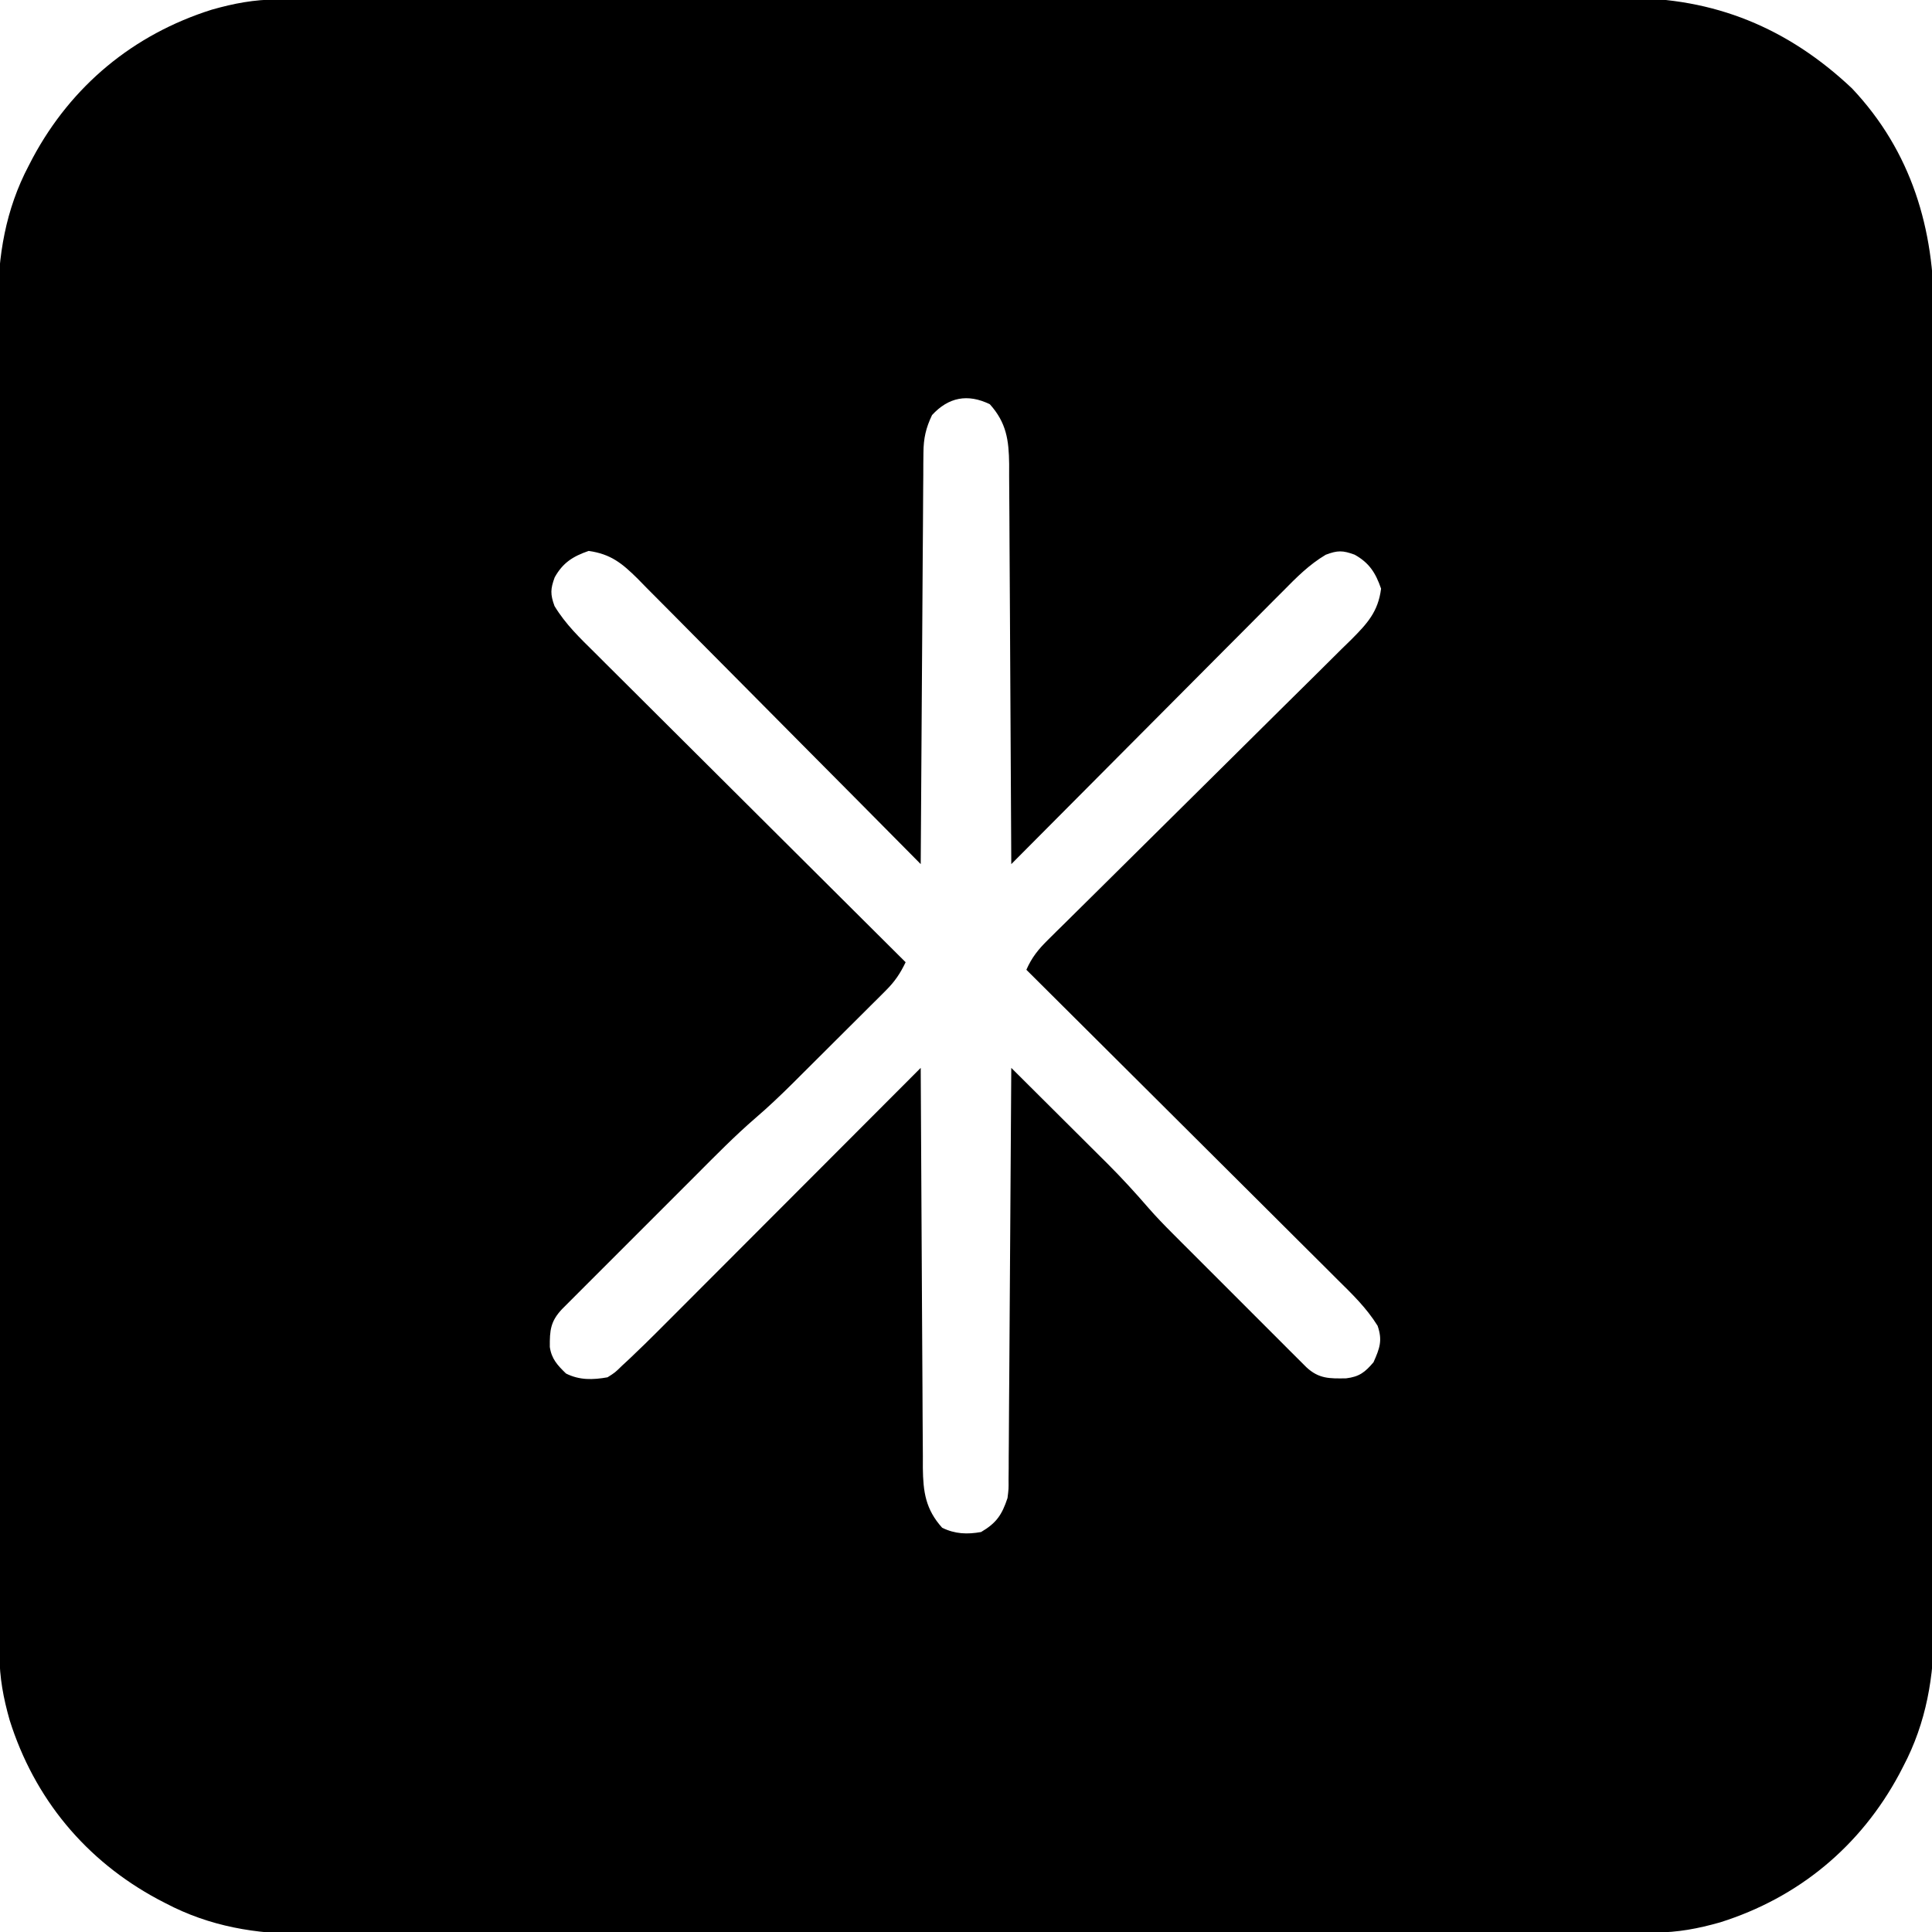
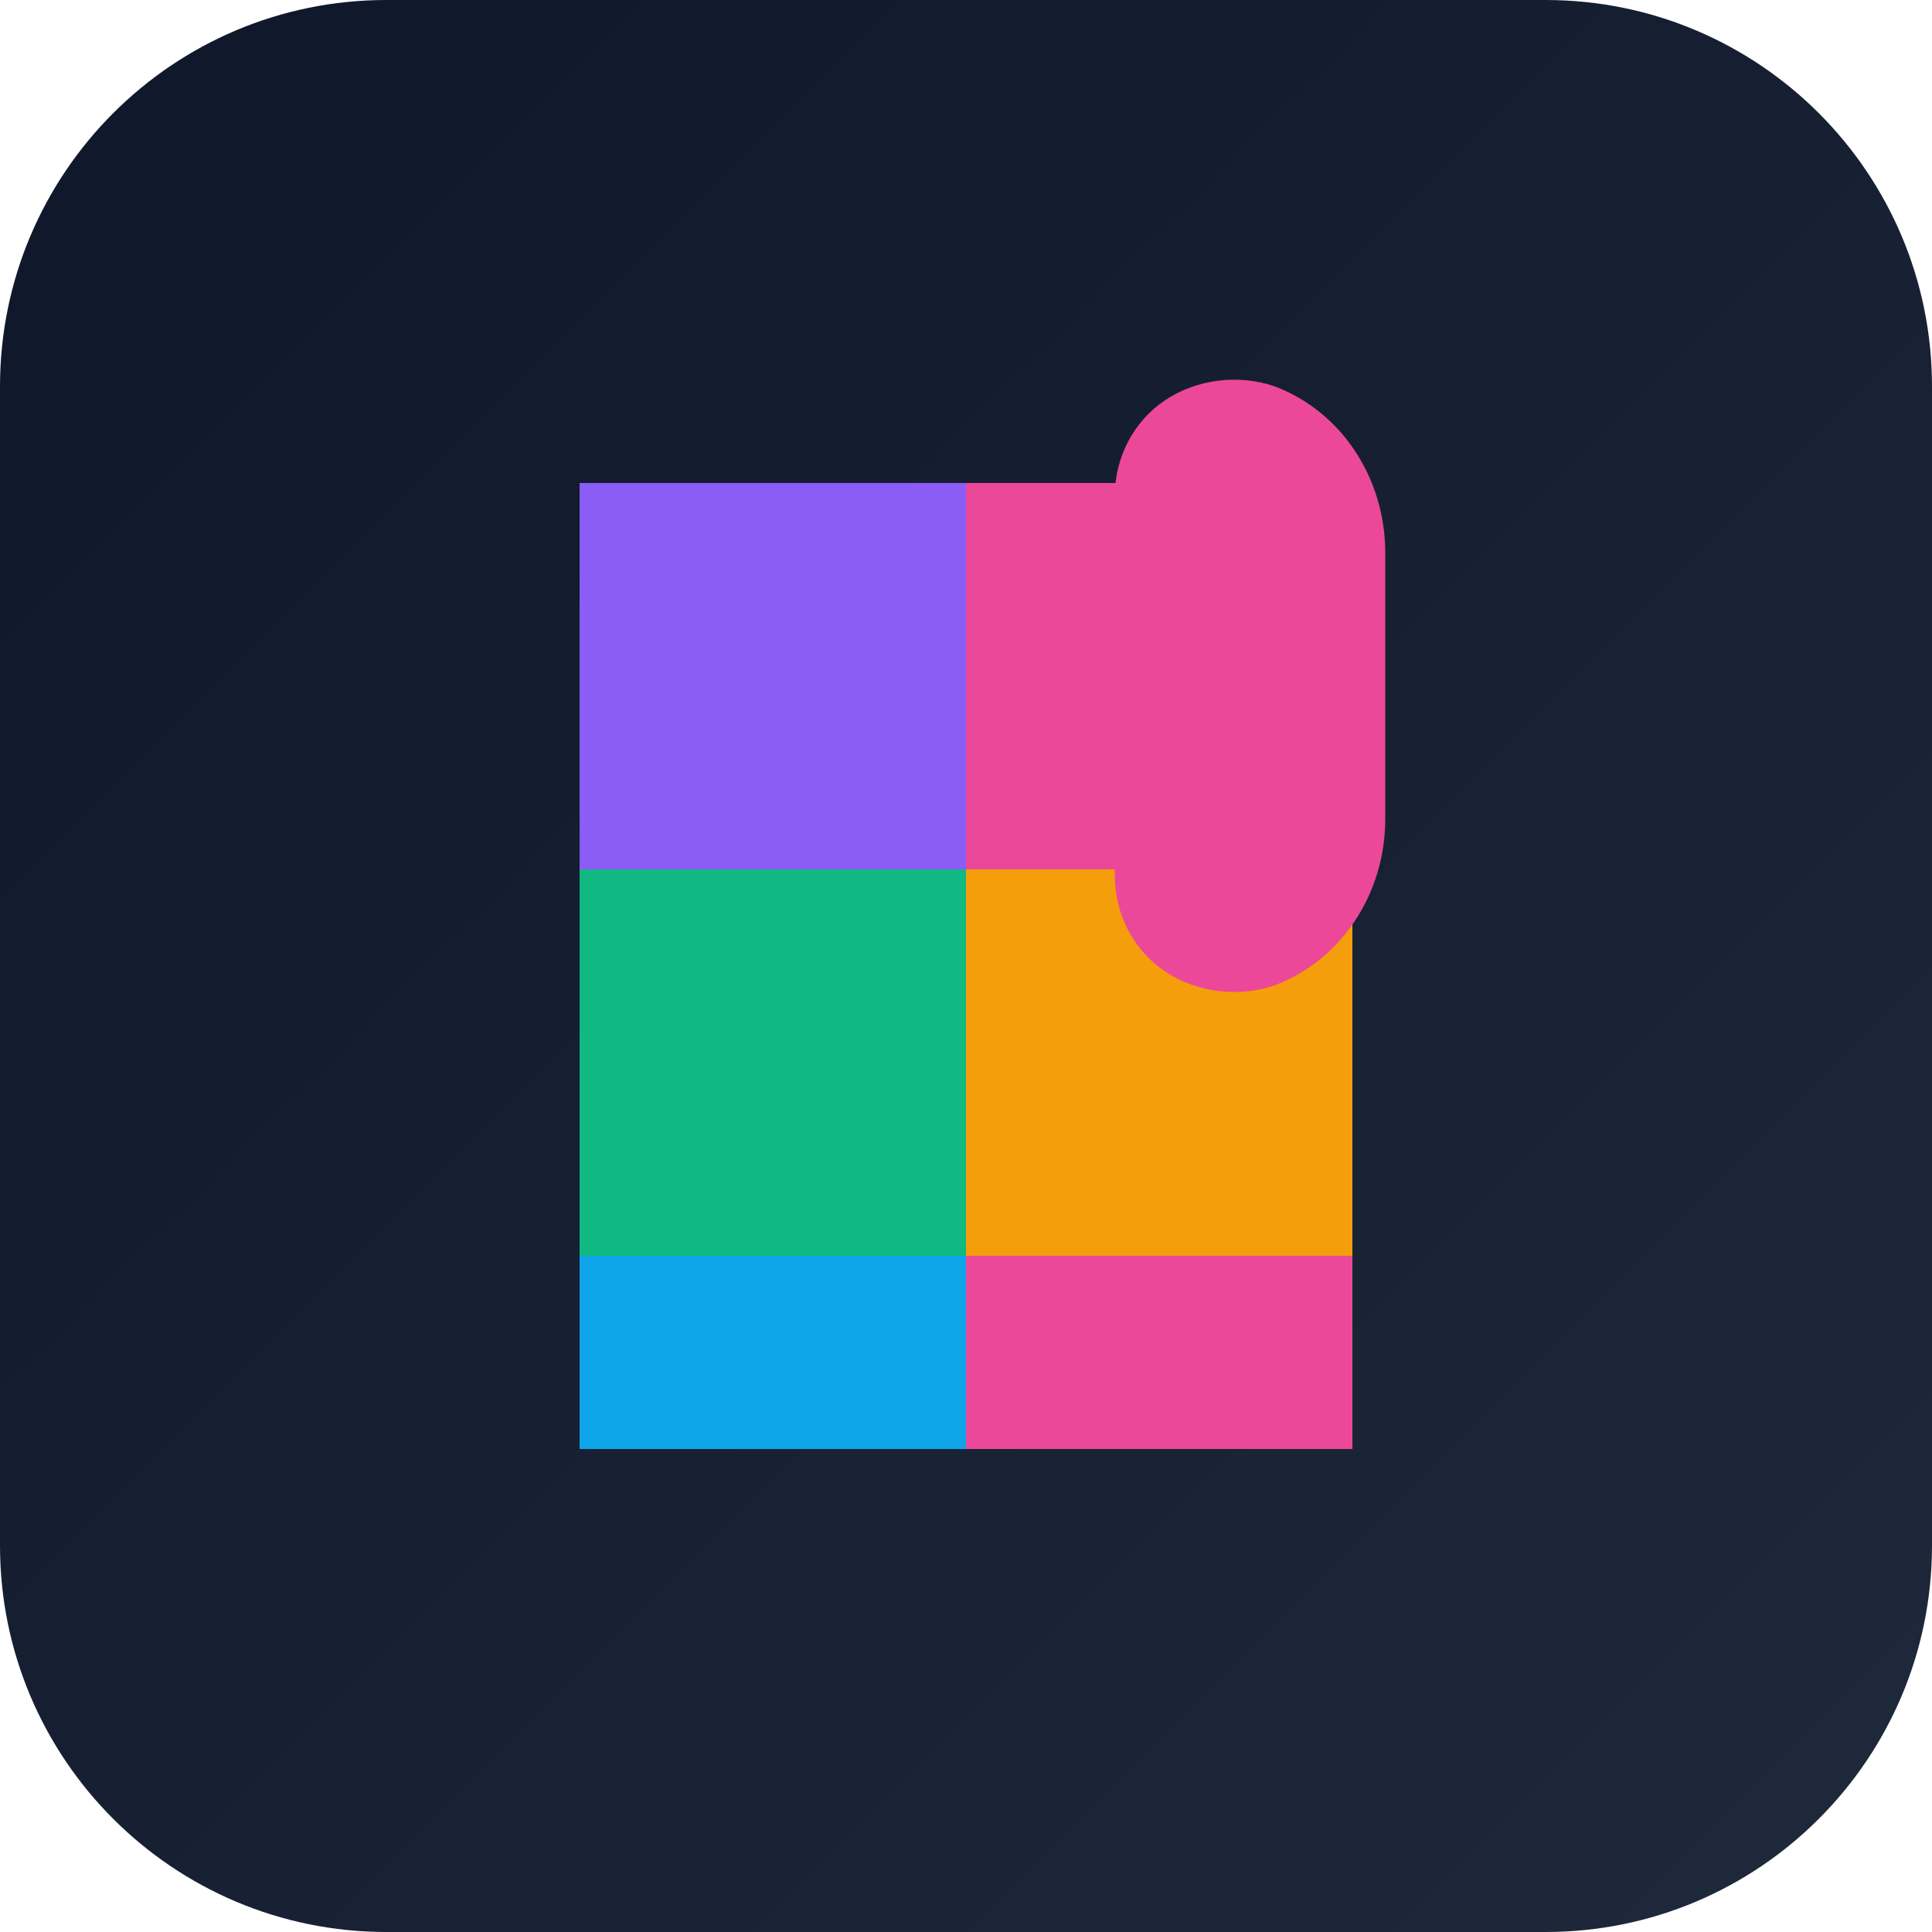
- <svg xmlns="http://www.w3.org/2000/svg" version="1.1" width="512" height="512">
-   <path d="M0 0 C1.317 -0.004 2.634 -0.009 3.99 -0.014 C5.45 -0.013 6.91 -0.013 8.37 -0.013 C9.922 -0.016 11.474 -0.02 13.026 -0.024 C17.294 -0.034 21.562 -0.038 25.829 -0.04 C30.431 -0.044 35.033 -0.054 39.636 -0.063 C50.753 -0.082 61.87 -0.093 72.987 -0.101 C78.225 -0.106 83.464 -0.111 88.702 -0.116 C106.122 -0.133 123.543 -0.148 140.963 -0.155 C145.483 -0.157 150.003 -0.159 154.523 -0.161 C155.647 -0.161 156.77 -0.162 157.928 -0.162 C176.113 -0.171 194.299 -0.196 212.485 -0.229 C231.166 -0.262 249.848 -0.28 268.53 -0.283 C279.014 -0.285 289.499 -0.294 299.983 -0.319 C308.915 -0.341 317.848 -0.349 326.78 -0.339 C331.333 -0.335 335.885 -0.337 340.438 -0.356 C344.617 -0.374 348.795 -0.373 352.973 -0.357 C354.474 -0.355 355.976 -0.359 357.477 -0.371 C380.74 -0.545 400.336 7.514 417.339 23.572 C433.09 40.276 439.181 60.856 439.034 83.308 C439.039 84.87 439.045 86.432 439.053 87.995 C439.069 92.239 439.061 96.484 439.049 100.729 C439.04 105.325 439.054 109.922 439.065 114.518 C439.083 123.503 439.079 132.488 439.067 141.474 C439.058 148.78 439.057 156.087 439.061 163.393 C439.062 164.436 439.063 165.478 439.063 166.552 C439.064 168.671 439.066 170.789 439.067 172.908 C439.078 192.739 439.065 212.571 439.044 232.403 C439.026 249.396 439.029 266.389 439.048 283.383 C439.069 303.148 439.077 322.914 439.065 342.679 C439.064 344.789 439.063 346.899 439.061 349.009 C439.061 350.047 439.06 351.085 439.059 352.155 C439.056 359.448 439.062 366.74 439.071 374.033 C439.083 382.928 439.079 391.822 439.058 400.716 C439.048 405.249 439.043 409.781 439.057 414.314 C439.069 418.472 439.062 422.63 439.041 426.788 C439.036 428.283 439.039 429.778 439.048 431.273 C439.127 444.271 437.035 456.64 430.901 468.259 C430.39 469.246 430.39 469.246 429.869 470.252 C419.581 489.435 403.158 503.028 382.401 509.572 C376.514 511.242 371.186 512.259 365.049 512.268 C363.732 512.273 362.415 512.277 361.057 512.282 C359.597 512.282 358.136 512.282 356.675 512.281 C355.123 512.285 353.57 512.288 352.017 512.293 C347.747 512.303 343.478 512.306 339.208 512.309 C334.604 512.313 330 512.322 325.396 512.331 C314.274 512.351 303.153 512.361 292.031 512.37 C286.791 512.374 281.551 512.38 276.311 512.385 C258.886 512.402 241.462 512.416 224.037 512.424 C219.516 512.426 214.995 512.427 210.474 512.429 C209.35 512.43 208.226 512.43 207.069 512.431 C188.876 512.439 170.683 512.464 152.49 512.497 C133.803 512.53 115.116 512.548 96.429 512.551 C85.94 512.553 75.452 512.562 64.963 512.588 C56.028 512.609 47.094 512.617 38.159 512.608 C33.604 512.603 29.05 512.605 24.495 512.625 C20.316 512.642 16.137 512.641 11.958 512.626 C10.455 512.623 8.953 512.627 7.45 512.639 C-5.578 512.736 -17.952 510.657 -29.599 504.509 C-30.585 503.998 -30.585 503.998 -31.592 503.477 C-50.774 493.189 -64.368 476.766 -70.911 456.009 C-72.582 450.122 -73.598 444.794 -73.608 438.658 C-73.613 437.34 -73.617 436.023 -73.622 434.665 C-73.622 433.205 -73.621 431.744 -73.621 430.284 C-73.624 428.731 -73.628 427.178 -73.632 425.625 C-73.642 421.356 -73.646 417.086 -73.649 412.817 C-73.653 408.212 -73.662 403.608 -73.671 399.004 C-73.691 387.882 -73.701 376.761 -73.71 365.639 C-73.714 360.399 -73.719 355.159 -73.725 349.919 C-73.742 332.495 -73.756 315.07 -73.763 297.646 C-73.765 293.124 -73.767 288.603 -73.769 284.082 C-73.77 282.396 -73.77 282.396 -73.771 280.677 C-73.779 262.484 -73.804 244.291 -73.837 226.098 C-73.87 207.411 -73.888 188.724 -73.891 170.037 C-73.893 159.548 -73.902 149.06 -73.927 138.571 C-73.949 129.637 -73.957 120.702 -73.947 111.767 C-73.943 107.212 -73.945 102.658 -73.964 98.103 C-73.982 93.924 -73.981 89.745 -73.965 85.566 C-73.963 84.064 -73.967 82.561 -73.979 81.058 C-74.076 68.031 -71.997 55.656 -65.849 44.009 C-65.508 43.352 -65.168 42.694 -64.817 42.017 C-54.528 22.834 -38.106 9.241 -17.349 2.697 C-11.463 1.027 -6.135 0.01 0 0 Z M173.526 110.134 C171.895 113.551 171.273 116.292 171.248 120.063 C171.236 121.029 171.225 121.996 171.214 122.991 C171.212 124.039 171.209 125.087 171.207 126.167 C171.197 127.279 171.187 128.392 171.177 129.538 C171.146 133.212 171.129 136.886 171.112 140.56 C171.093 143.109 171.074 145.658 171.053 148.206 C171.007 154.227 170.97 160.247 170.937 166.268 C170.898 173.124 170.849 179.98 170.799 186.836 C170.695 200.935 170.606 215.035 170.526 229.134 C170.115 228.719 169.704 228.303 169.281 227.875 C159.27 217.754 149.246 207.647 139.206 197.555 C134.351 192.674 129.5 187.788 124.661 182.892 C119.991 178.167 115.308 173.455 110.617 168.751 C108.829 166.954 107.046 165.152 105.267 163.347 C102.775 160.818 100.268 158.306 97.756 155.797 C96.658 154.671 96.658 154.671 95.537 153.523 C91.382 149.41 88.393 146.964 82.526 146.134 C78.351 147.579 75.695 149.254 73.526 153.134 C72.392 156.214 72.344 157.636 73.475 160.734 C76.394 165.572 80.213 169.213 84.22 173.169 C85.108 174.057 85.996 174.946 86.911 175.861 C89.337 178.286 91.77 180.703 94.206 183.118 C96.754 185.647 99.293 188.185 101.833 190.721 C106.64 195.519 111.455 200.309 116.272 205.096 C121.758 210.549 127.235 216.009 132.712 221.471 C143.974 232.702 155.246 243.921 166.526 255.134 C165.087 258.134 163.668 260.242 161.305 262.598 C160.65 263.256 159.995 263.914 159.321 264.592 C158.613 265.293 157.904 265.994 157.175 266.716 C156.442 267.449 155.709 268.181 154.954 268.936 C153.401 270.485 151.846 272.033 150.288 273.578 C147.926 275.922 145.571 278.275 143.217 280.628 C141.704 282.137 140.189 283.646 138.675 285.154 C137.978 285.849 137.282 286.544 136.565 287.26 C133.371 290.424 130.148 293.499 126.733 296.425 C121.247 301.166 116.179 306.337 111.061 311.466 C109.977 312.55 108.892 313.634 107.807 314.718 C105.55 316.973 103.296 319.229 101.042 321.487 C98.152 324.384 95.257 327.276 92.36 330.166 C90.127 332.396 87.896 334.628 85.666 336.86 C84.599 337.928 83.531 338.996 82.462 340.062 C80.976 341.546 79.493 343.033 78.011 344.52 C76.745 345.788 76.745 345.788 75.453 347.081 C72.422 350.311 72.193 352.667 72.233 357.095 C72.689 360.266 74.279 361.953 76.526 364.134 C80.115 365.929 83.625 365.827 87.526 365.134 C89.545 363.854 89.545 363.854 91.344 362.083 C92.034 361.445 92.724 360.806 93.435 360.148 C94.125 359.484 94.815 358.819 95.526 358.134 C96.159 357.526 96.791 356.919 97.443 356.292 C99.419 354.363 101.372 352.413 103.319 350.455 C104.052 349.722 104.784 348.99 105.539 348.235 C107.933 345.84 110.323 343.442 112.714 341.044 C114.383 339.373 116.054 337.701 117.724 336.03 C122.099 331.651 126.471 327.269 130.843 322.886 C135.312 318.407 139.784 313.93 144.257 309.453 C153.016 300.683 161.772 291.909 170.526 283.134 C170.528 283.716 170.531 284.298 170.533 284.898 C170.593 299.07 170.668 313.242 170.762 327.415 C170.807 334.268 170.846 341.122 170.873 347.976 C170.898 354.589 170.939 361.203 170.989 367.816 C171.006 370.34 171.017 372.864 171.024 375.388 C171.033 378.921 171.061 382.455 171.094 385.988 C171.092 387.033 171.091 388.077 171.089 389.153 C171.172 395.496 171.805 400.111 176.214 405.009 C179.631 406.672 182.847 406.792 186.526 406.134 C190.616 403.734 192.059 401.553 193.526 397.134 C193.831 394.72 193.831 394.72 193.805 392.205 C193.816 391.239 193.827 390.273 193.838 389.278 C193.841 388.23 193.843 387.182 193.845 386.102 C193.855 384.989 193.865 383.876 193.875 382.73 C193.906 379.056 193.923 375.382 193.94 371.708 C193.959 369.16 193.978 366.611 193.999 364.062 C194.045 358.042 194.082 352.021 194.116 346.001 C194.154 339.144 194.203 332.288 194.253 325.432 C194.357 311.333 194.446 297.234 194.526 283.134 C198.816 287.399 203.103 291.668 207.386 295.939 C208.841 297.389 210.297 298.838 211.753 300.286 C213.858 302.379 215.96 304.475 218.061 306.572 C218.703 307.209 219.345 307.845 220.007 308.501 C223.818 312.312 227.42 316.246 230.943 320.324 C232.929 322.595 235.013 324.748 237.144 326.882 C238.395 328.138 238.395 328.138 239.671 329.419 C240.548 330.293 241.424 331.167 242.327 332.068 C243.244 332.986 244.162 333.905 245.107 334.851 C247.033 336.778 248.96 338.703 250.889 340.627 C253.361 343.094 255.829 345.565 258.296 348.038 C260.658 350.405 263.024 352.767 265.389 355.13 C266.276 356.019 267.162 356.907 268.075 357.823 C268.894 358.638 269.712 359.453 270.555 360.292 C271.275 361.012 271.996 361.732 272.738 362.473 C276.059 365.559 278.897 365.478 283.268 365.408 C286.758 364.985 288.278 363.791 290.526 361.134 C292.168 357.441 292.947 355.345 291.601 351.472 C288.633 346.698 284.819 343.036 280.832 339.1 C279.944 338.211 279.056 337.323 278.141 336.407 C275.715 333.983 273.282 331.565 270.846 329.15 C268.299 326.621 265.759 324.084 263.219 321.547 C258.412 316.749 253.598 311.959 248.78 307.172 C243.294 301.72 237.817 296.259 232.34 290.797 C221.078 279.567 209.806 268.347 198.526 257.134 C199.947 253.897 201.66 251.761 204.17 249.284 C204.927 248.531 205.684 247.778 206.464 247.003 C207.295 246.187 208.127 245.37 208.983 244.529 C209.858 243.662 210.733 242.795 211.634 241.902 C213.536 240.018 215.438 238.137 217.344 236.258 C220.359 233.284 223.365 230.301 226.369 227.316 C234.912 218.831 243.465 210.355 252.033 201.895 C256.767 197.22 261.491 192.537 266.206 187.843 C269.188 184.876 272.18 181.92 275.181 178.973 C277.487 176.701 279.777 174.413 282.069 172.127 C282.9 171.317 283.732 170.507 284.588 169.672 C288.876 165.362 291.743 162.27 292.526 156.134 C291.081 151.959 289.407 149.303 285.526 147.134 C282.39 145.979 281.006 145.952 277.864 147.146 C273.418 149.795 270.119 153.147 266.501 156.819 C265.72 157.599 264.939 158.38 264.134 159.184 C261.562 161.758 259.001 164.343 256.44 166.927 C254.656 168.717 252.871 170.506 251.085 172.295 C246.872 176.518 242.666 180.748 238.463 184.981 C233.676 189.802 228.88 194.614 224.084 199.426 C214.222 209.319 204.37 219.223 194.526 229.134 C194.524 228.552 194.521 227.97 194.519 227.371 C194.46 213.198 194.384 199.026 194.29 184.854 C194.245 178 194.206 171.147 194.18 164.293 C194.154 157.679 194.113 151.066 194.063 144.452 C194.046 141.928 194.035 139.405 194.028 136.881 C194.019 133.347 193.991 129.814 193.958 126.28 C193.96 125.236 193.961 124.191 193.963 123.115 C193.881 116.772 193.247 112.158 188.839 107.259 C182.94 104.39 177.857 105.422 173.526 110.134 Z " fill="#000000" transform="translate(73.47391,-0.1342211)" />
+ <svg xmlns="http://www.w3.org/2000/svg" width="100" height="100" viewBox="0 0 100 100" fill="none">
+   <rect width="100" height="100" rx="20" fill="url(#paint0_linear)" />
+   <path d="M30 25H70V75H30V25Z" fill="url(#paint1_radial)" />
+   <path d="M30 25H50V45H30V25Z" fill="#8B5CF6" />
+   <path d="M50 25H70V45H50V25Z" fill="#EC4899" />
+   <path d="M30 45H50V65H30V45Z" fill="#10B981" />
+   <path d="M50 45H70V65H50V45Z" fill="#F59E0B" />
+   <path d="M30 65H50V75H30V65Z" fill="#0EA5E9" />
+   <path d="M50 65H70V75H50V65Z" fill="#EC4899" />
+   <path d="M65.983 20C64.119 19.352 61.938 19.621 60.3 20.719C58.663 21.816 57.701 23.688 57.701 25.684V45.316C57.701 47.312 58.663 49.184 60.3 50.281C61.938 51.379 64.119 51.648 65.983 51C69.413 49.705 71.701 46.279 71.701 42.384V28.616C71.701 24.721 69.413 21.295 65.983 20Z" fill="#EC4899" />
+   <defs>
+     <linearGradient id="paint0_linear" x1="0" y1="0" x2="100" y2="100" gradientUnits="userSpaceOnUse">
+       <stop stop-color="#0F172A" />
+       <stop offset="1" stop-color="#1E293B" />
+     </linearGradient>
+     <radialGradient id="paint1_radial" cx="0" cy="0" r="1" gradientUnits="userSpaceOnUse" gradientTransform="translate(50 50) rotate(90) scale(25 20)">
+       <stop stop-color="#8B5CF6" stop-opacity="0.3" />
+       <stop offset="1" stop-color="#EC4899" stop-opacity="0.1" />
+     </radialGradient>
+   </defs>
</svg>
